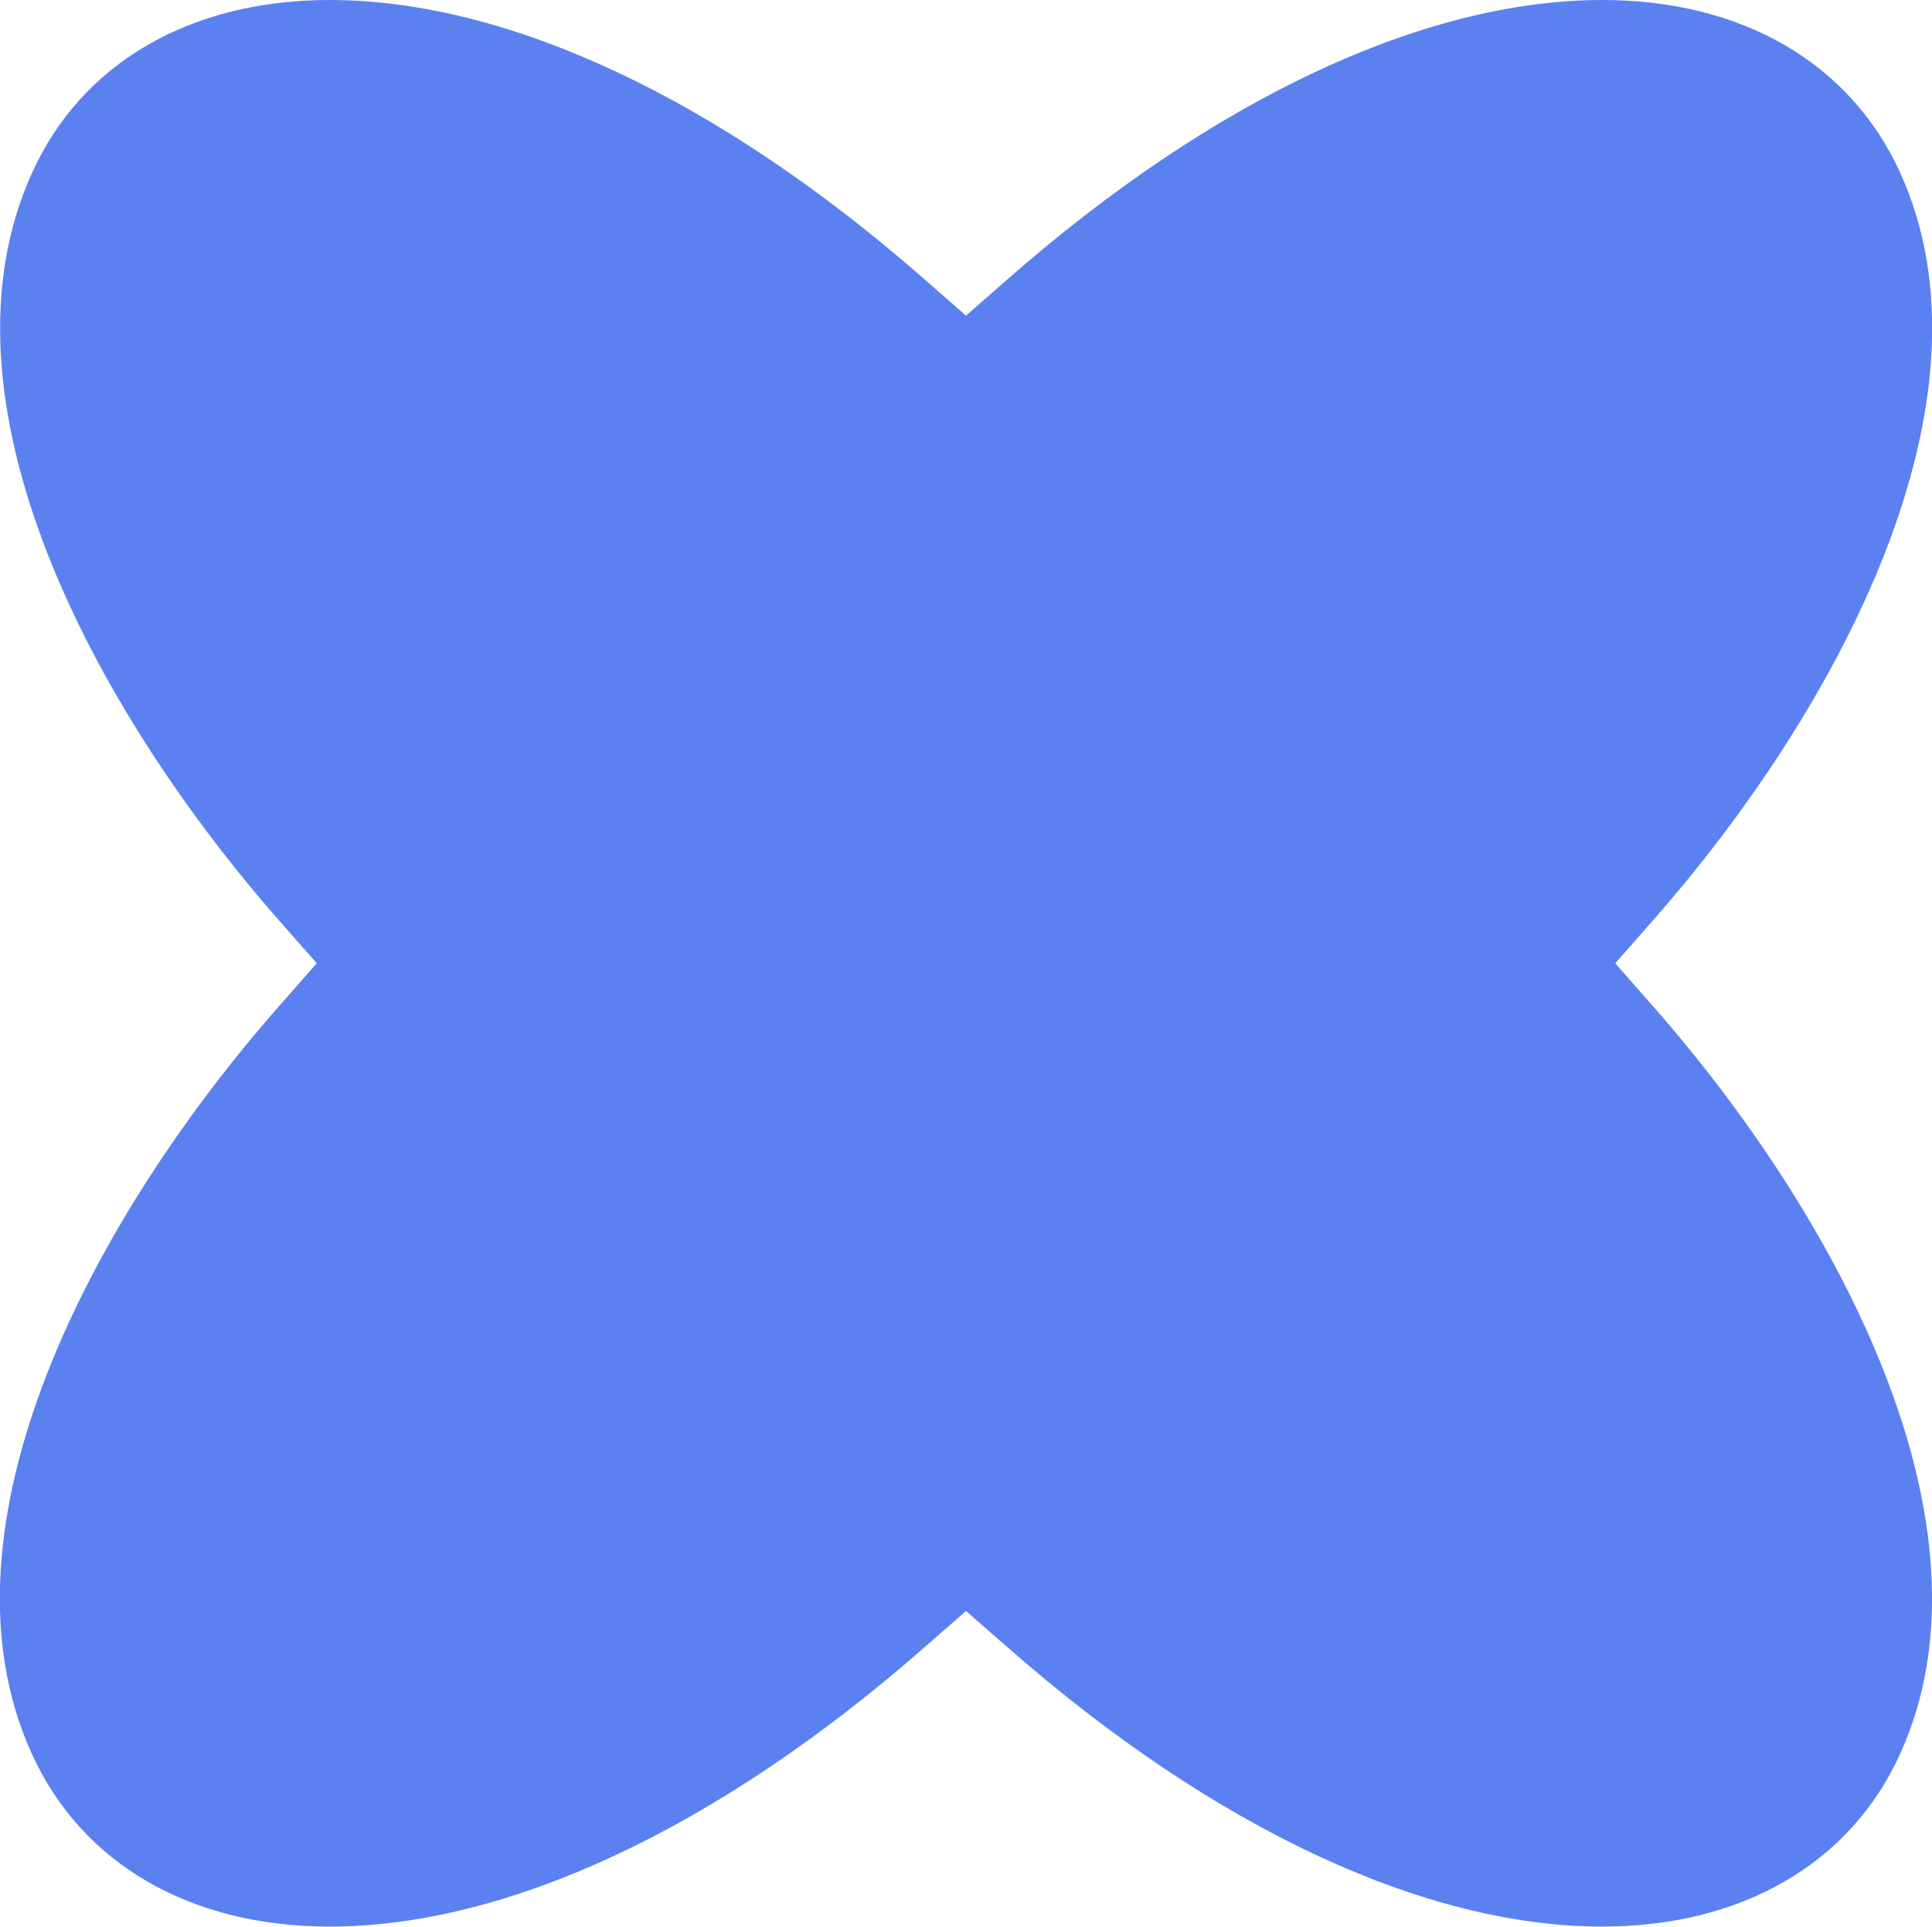
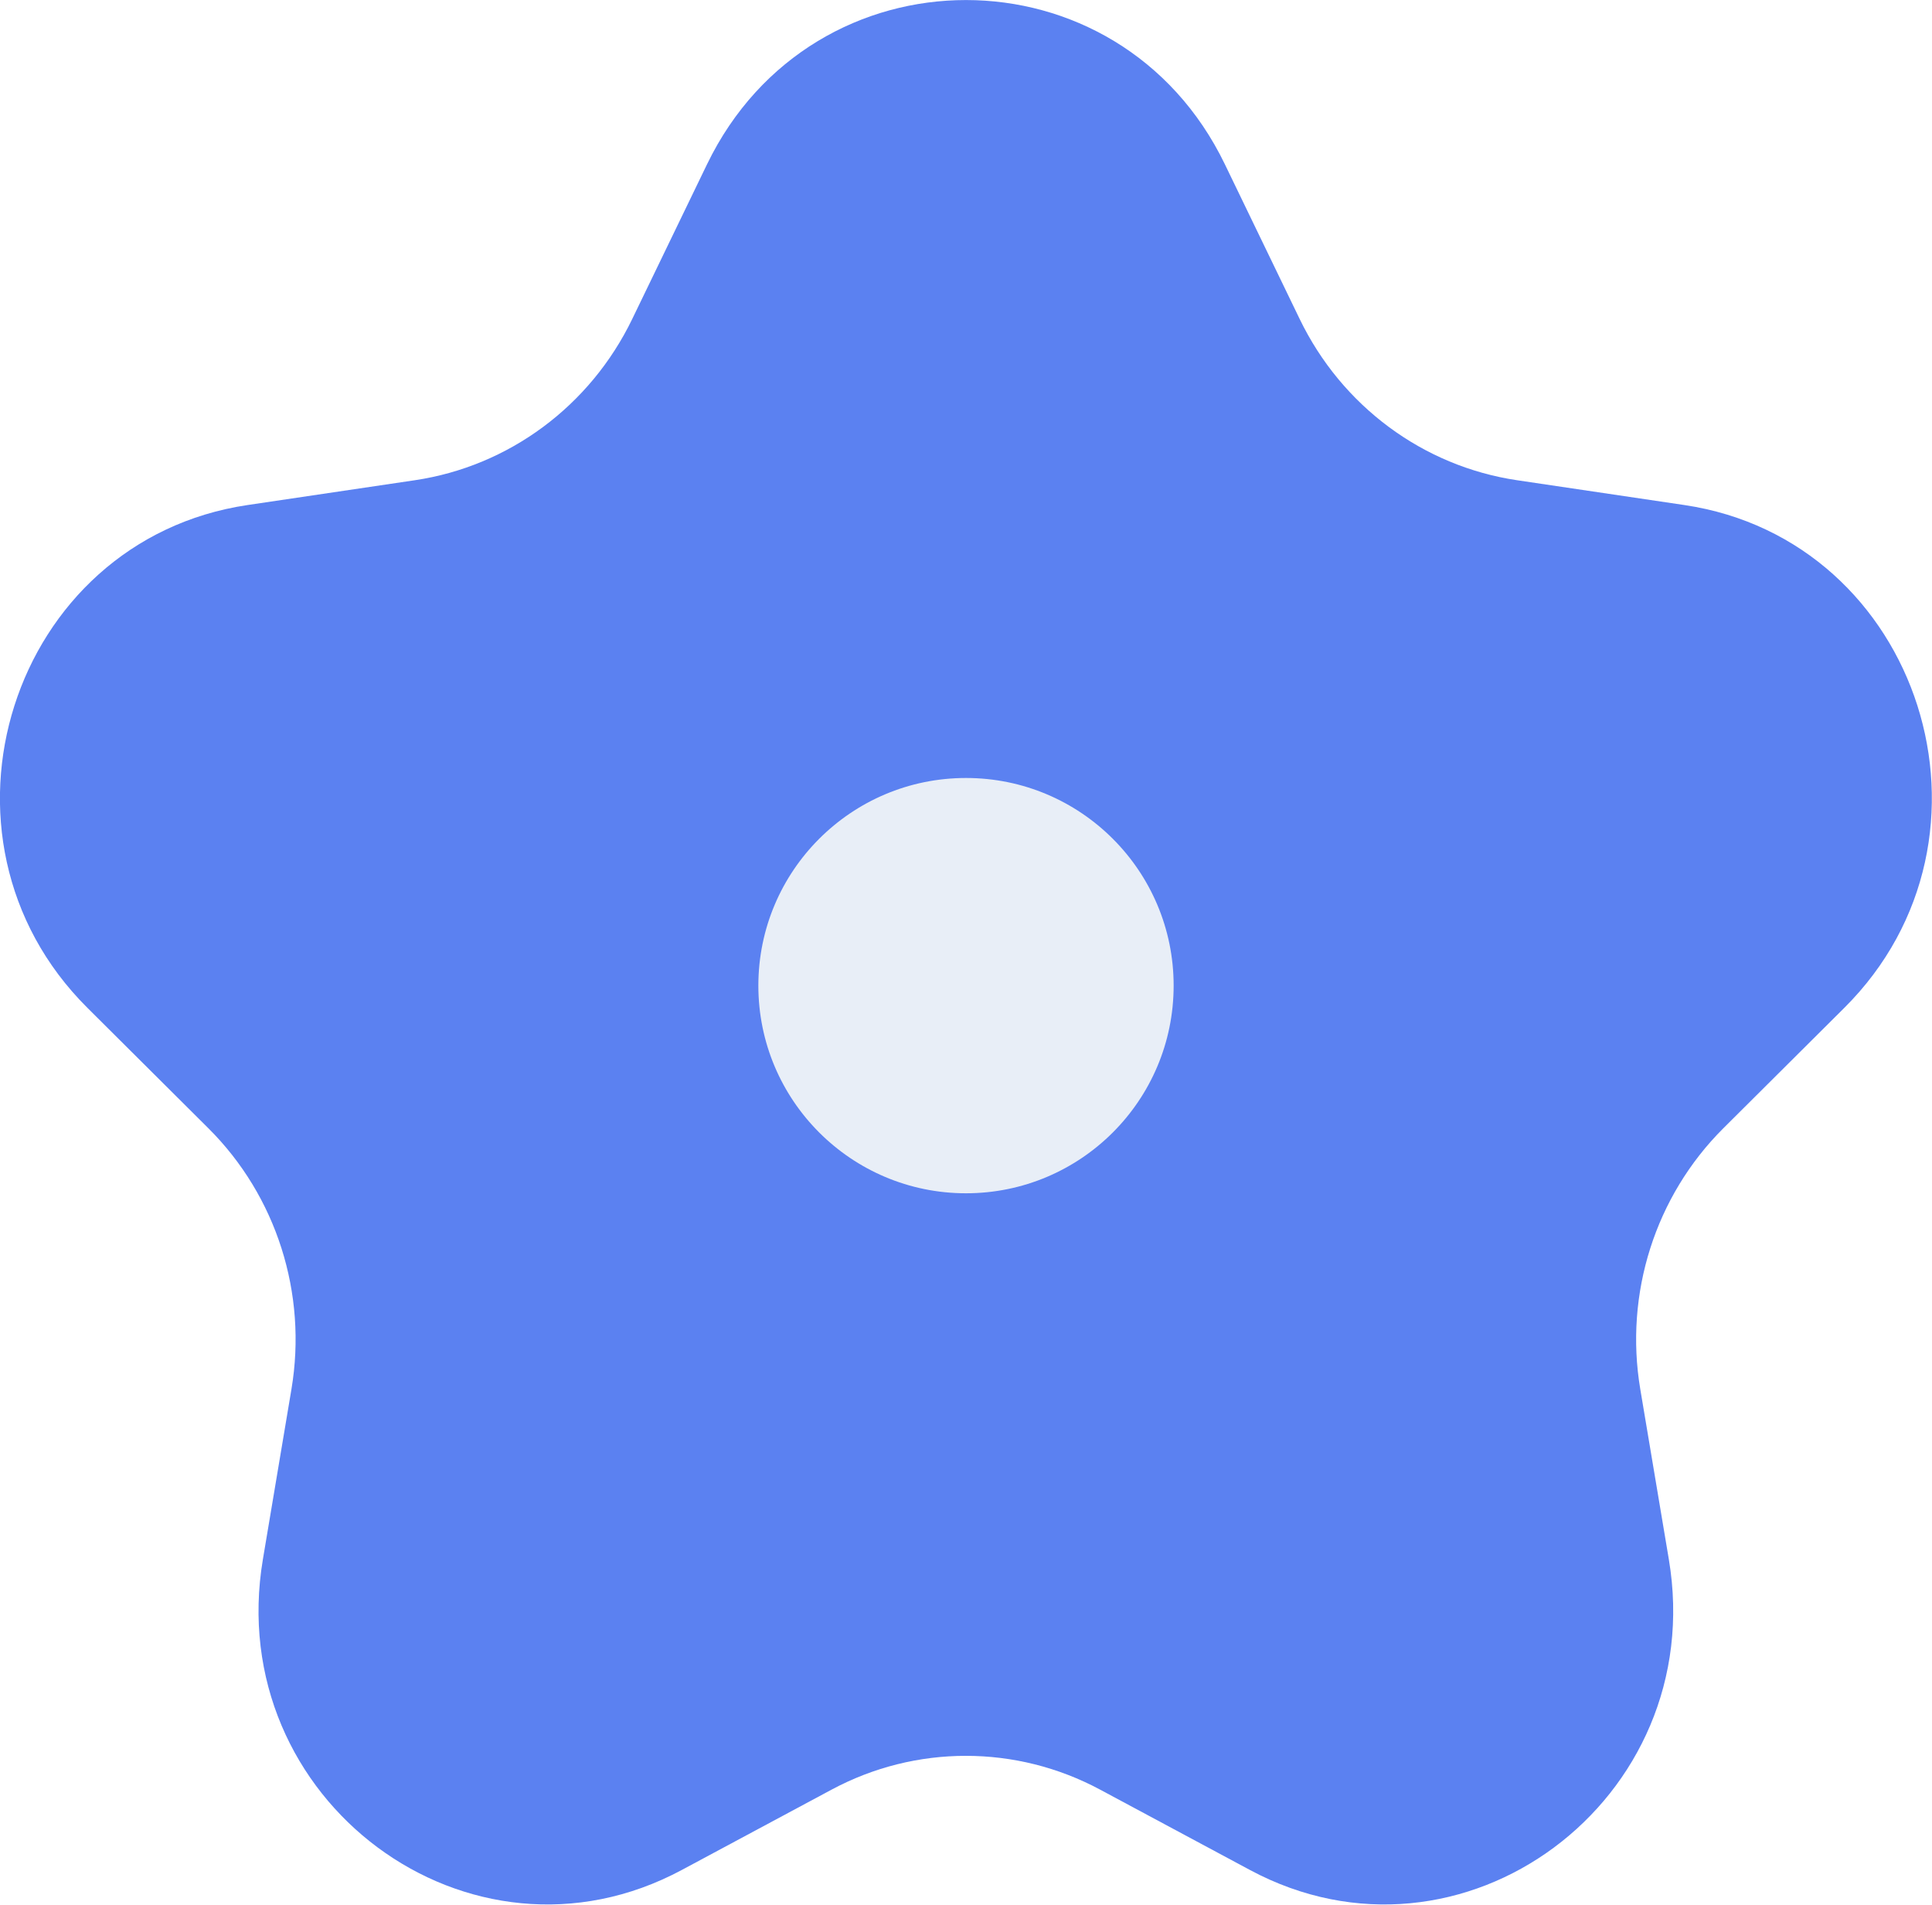
- <svg xmlns="http://www.w3.org/2000/svg" id="Layer_2" data-name="Layer 2" viewBox="0 0 68.8 68.62">
+ <svg xmlns="http://www.w3.org/2000/svg" id="Layer_2" data-name="Layer 2" viewBox="0 0 211.86 208.84">
  <defs>
    <style>
      .cls-1 {
+         fill: #e8eef7;
+       }
+ 
+       .cls-2 {
        fill: #5b81f1;
      }
    </style>
  </defs>
  <g id="liquid">
-     <path class="cls-1" d="m57.06,68.62c-6.34,0-13.85-3.52-21.15-9.92l-1.51-1.32-1.51,1.32c-7.3,6.4-14.81,9.92-21.15,9.92-4.97,0-8.83-2.24-10.61-6.16-3.67-8.08,2.16-19.07,8.83-26.65l1.32-1.5-1.32-1.5C3.29,25.22-2.53,14.24,1.14,6.16,2.91,2.24,6.78,0,11.74,0c6.34,0,13.85,3.52,21.15,9.92l1.51,1.32,1.51-1.32C43.21,3.52,50.72,0,57.06,0c4.97,0,8.83,2.24,10.61,6.16,3.67,8.08-2.16,19.07-8.83,26.65l-1.32,1.5,1.32,1.5c6.67,7.58,12.49,18.57,8.83,26.65-1.77,3.91-5.64,6.16-10.61,6.16h0Z" />
+     <g>
+       <path class="cls-2" d="m134.32,18.02l8.2,16.96c4.61,9.54,13.53,16.15,23.84,17.68l18.34,2.72c25.97,3.85,36.34,36.43,17.55,55.13l-13.27,13.21c-7.46,7.43-10.87,18.12-9.11,28.61l3.13,18.65c4.44,26.4-22.71,46.54-45.94,34.07l-16.41-8.8c-9.22-4.95-20.25-4.95-29.47,0l-16.41,8.8c-23.23,12.47-50.38-7.67-45.94-34.07l3.13-18.65c1.76-10.49-1.64-21.18-9.11-28.61l-13.27-13.21C-9.2,91.82,1.17,59.24,27.15,55.38l18.34-2.72c10.31-1.53,19.23-8.14,23.84-17.68l8.2-16.96c11.62-24.02,45.18-24.02,56.79,0Z" />
+       <circle class="cls-1" cx="105.93" cy="108.08" r="22.77" />
+     </g>
  </g>
</svg>
